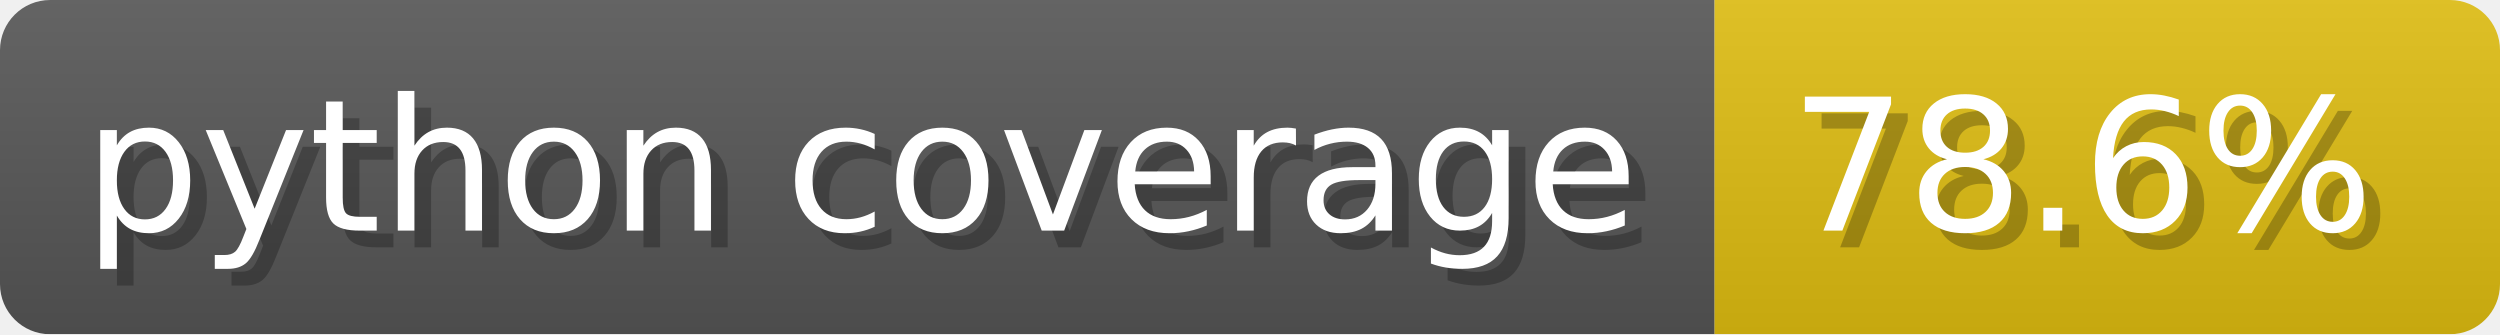
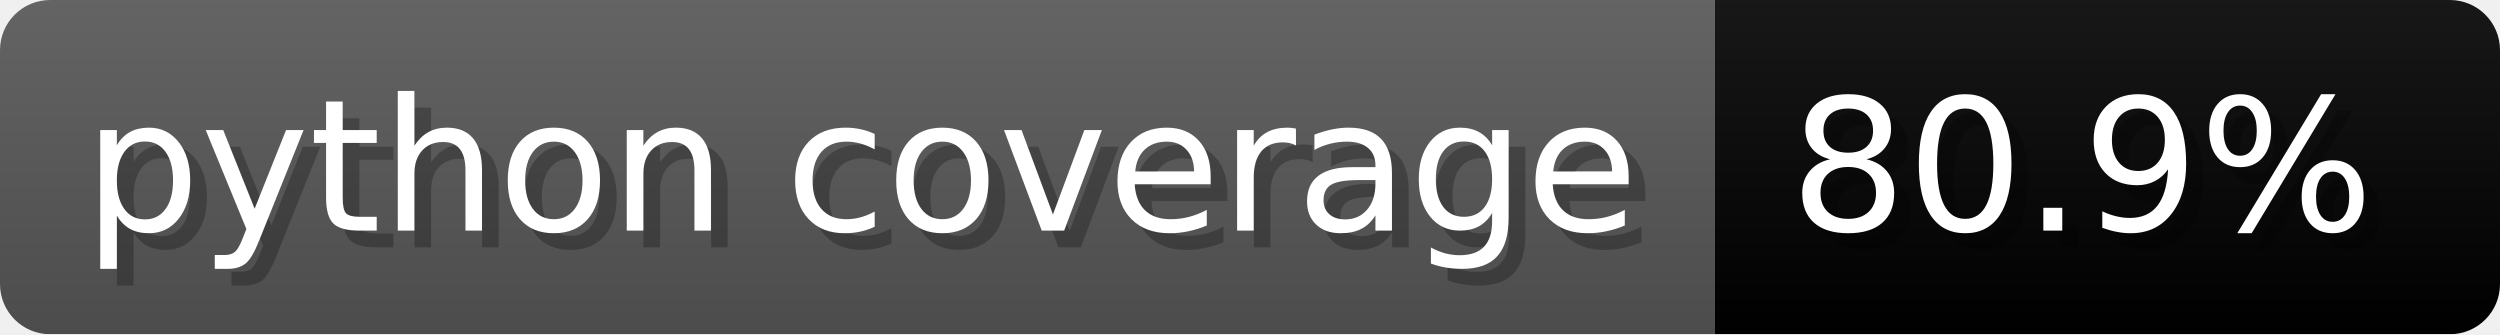
- <svg xmlns="http://www.w3.org/2000/svg" width="149.6" height="20" viewBox="0 0 1496 200" role="img" aria-label="python coverage: 78.6%">
+ <svg xmlns="http://www.w3.org/2000/svg" width="149.6" height="20" viewBox="0 0 1496 200" role="img" aria-label="python coverage: 80.9%">
  <linearGradient id="a" x2="0" y2="100%">
    <stop offset="0" stop-opacity=".1" stop-color="#EEE" />
    <stop offset="1" stop-opacity=".1" />
  </linearGradient>
  <mask id="m">
    <rect width="1496" height="200" rx="30" fill="#FFF" />
  </mask>
  <g mask="url(#m)">
    <rect width="1026" height="200" fill="#555" />
-     <rect width="470" height="200" fill="#DB1" x="1026" />
+     <rect width="470" height="200" fill="#yellowgreen" x="1026" />
    <rect width="1496" height="200" fill="url(#a)" />
  </g>
  <g aria-hidden="true" fill="#fff" text-anchor="start" font-family="Verdana,DejaVu Sans,sans-serif" font-size="110">
    <text x="60" y="148" textLength="926" fill="#000" opacity="0.25">python coverage</text>
    <text x="50" y="138" textLength="926">python coverage</text>
-     <text x="1081" y="148" textLength="370" fill="#000" opacity="0.25">78.6%</text>
-     <text x="1071" y="138" textLength="370">78.6%</text>
+     <text x="1081" y="148" textLength="370" fill="#000" opacity="0.25">80.9%</text>
+     <text x="1071" y="138" textLength="370">80.9%</text>
  </g>
</svg>
